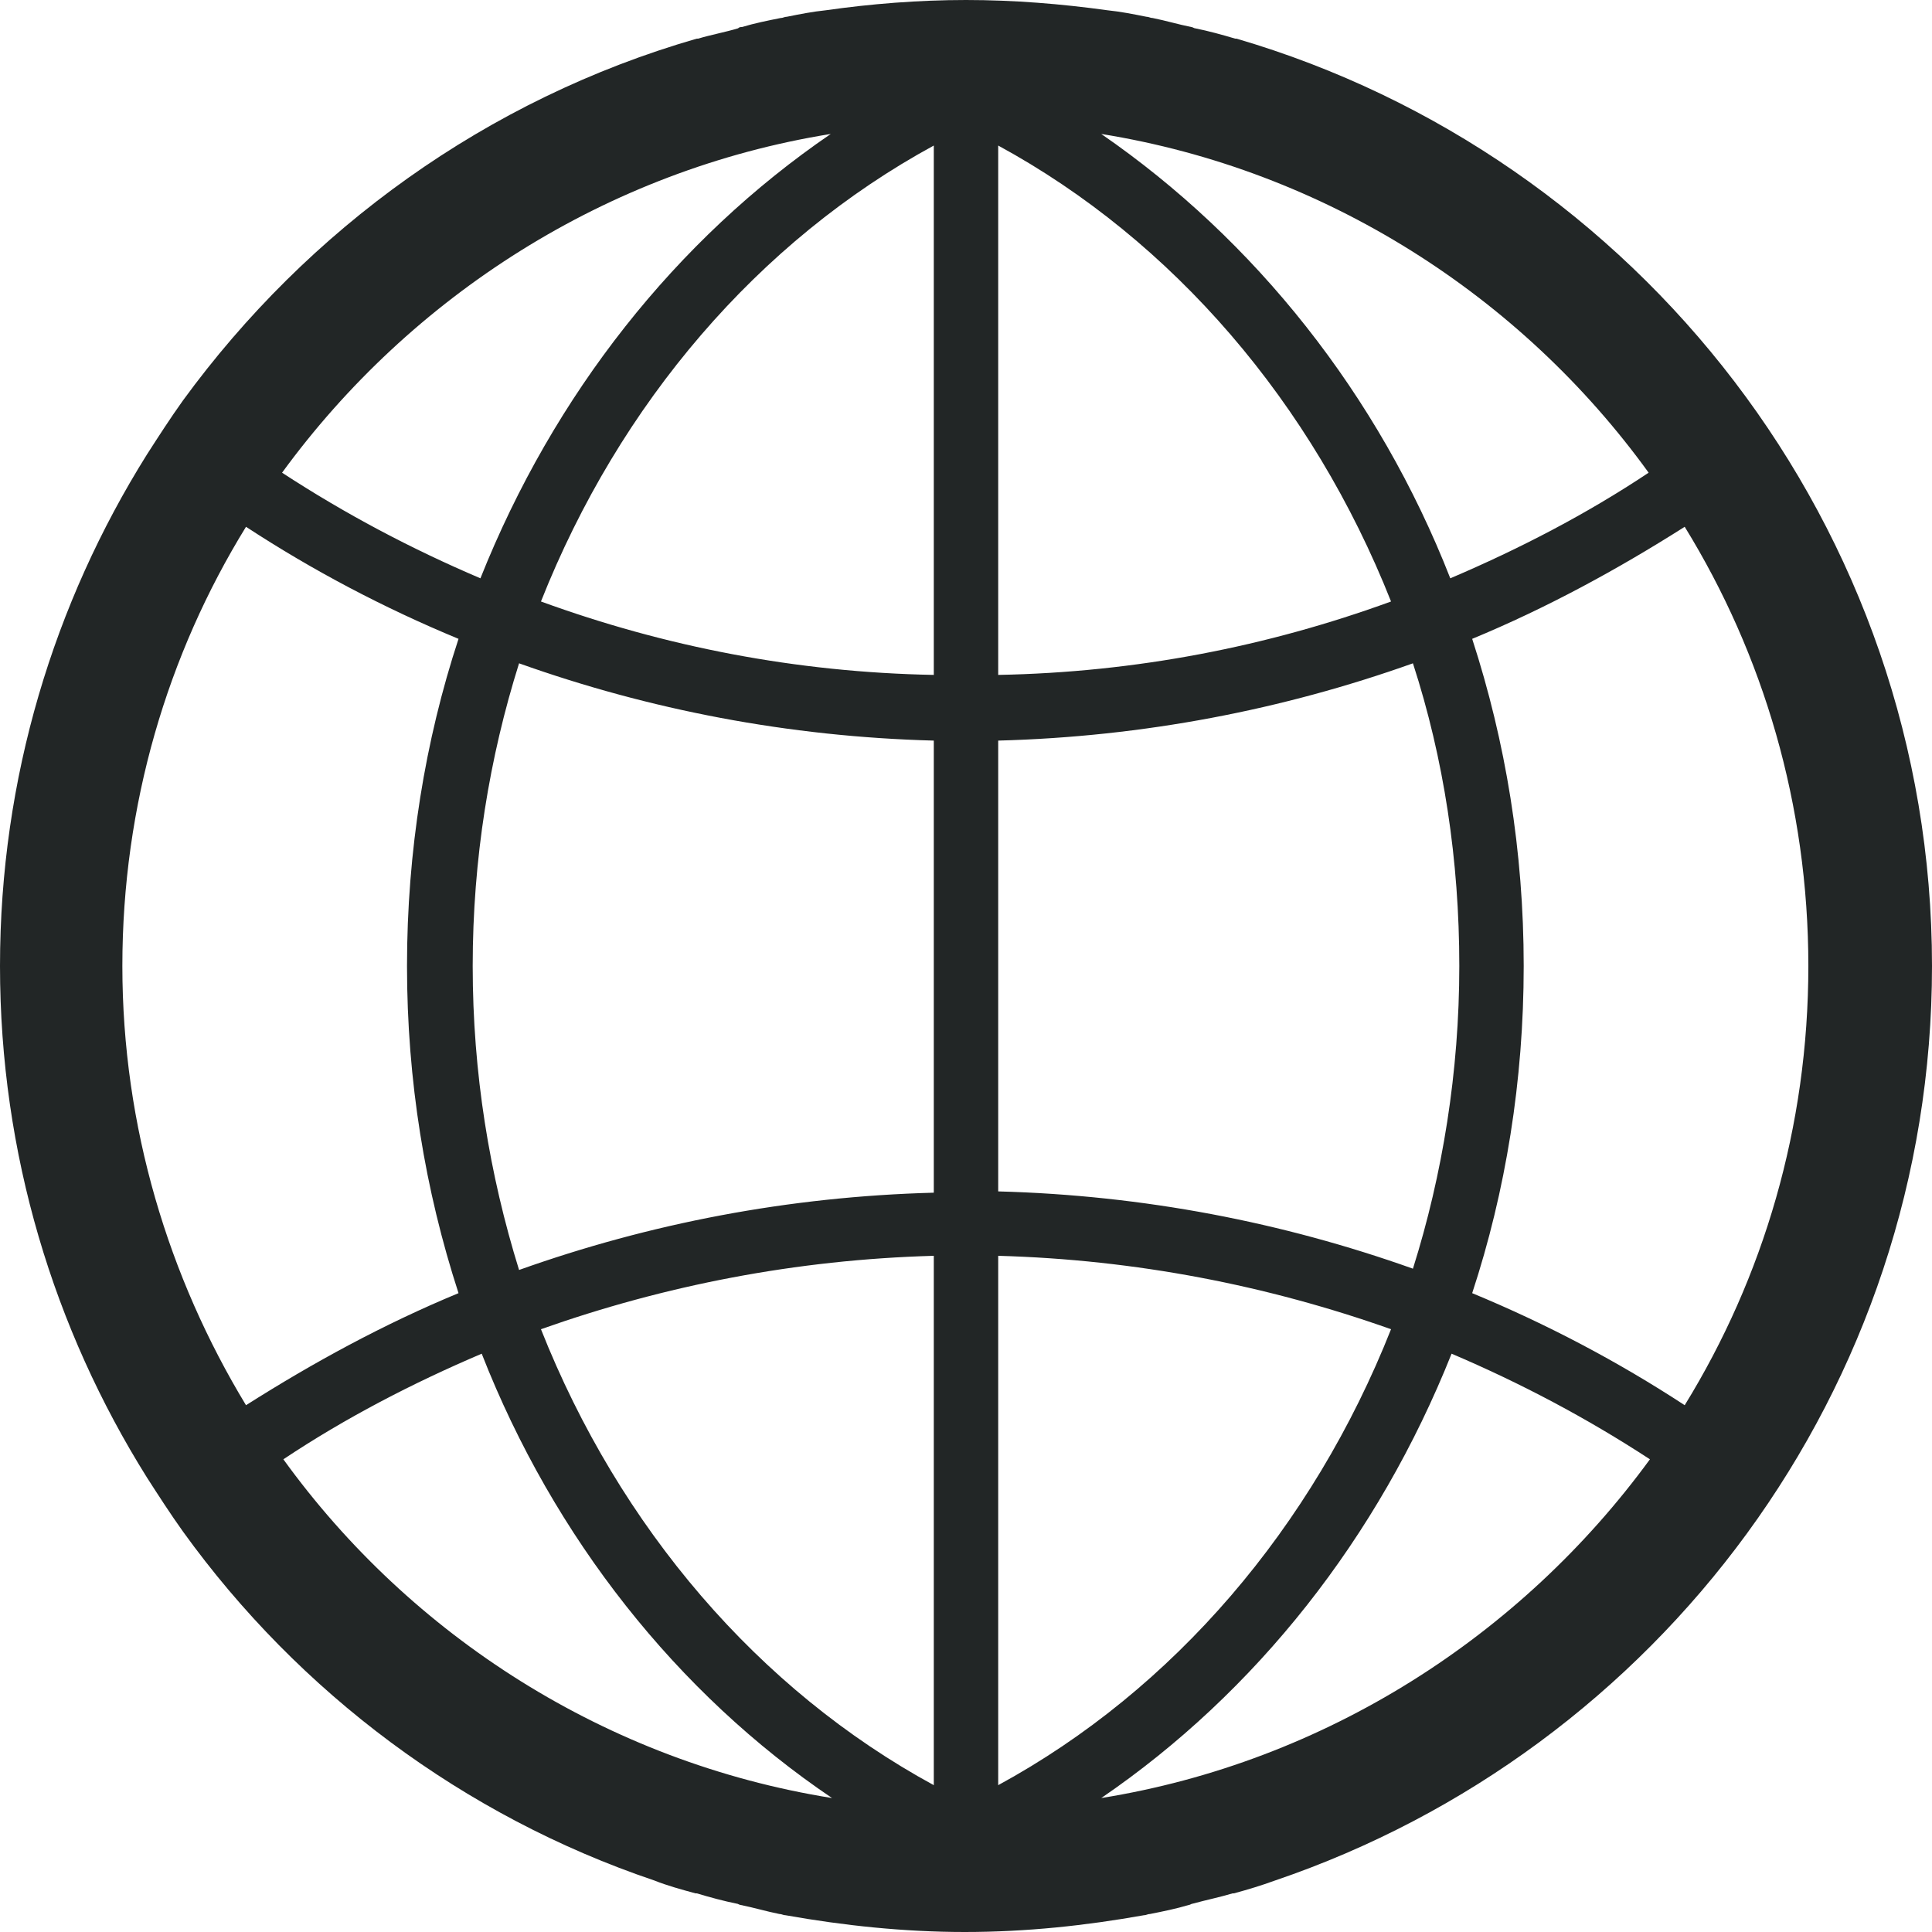
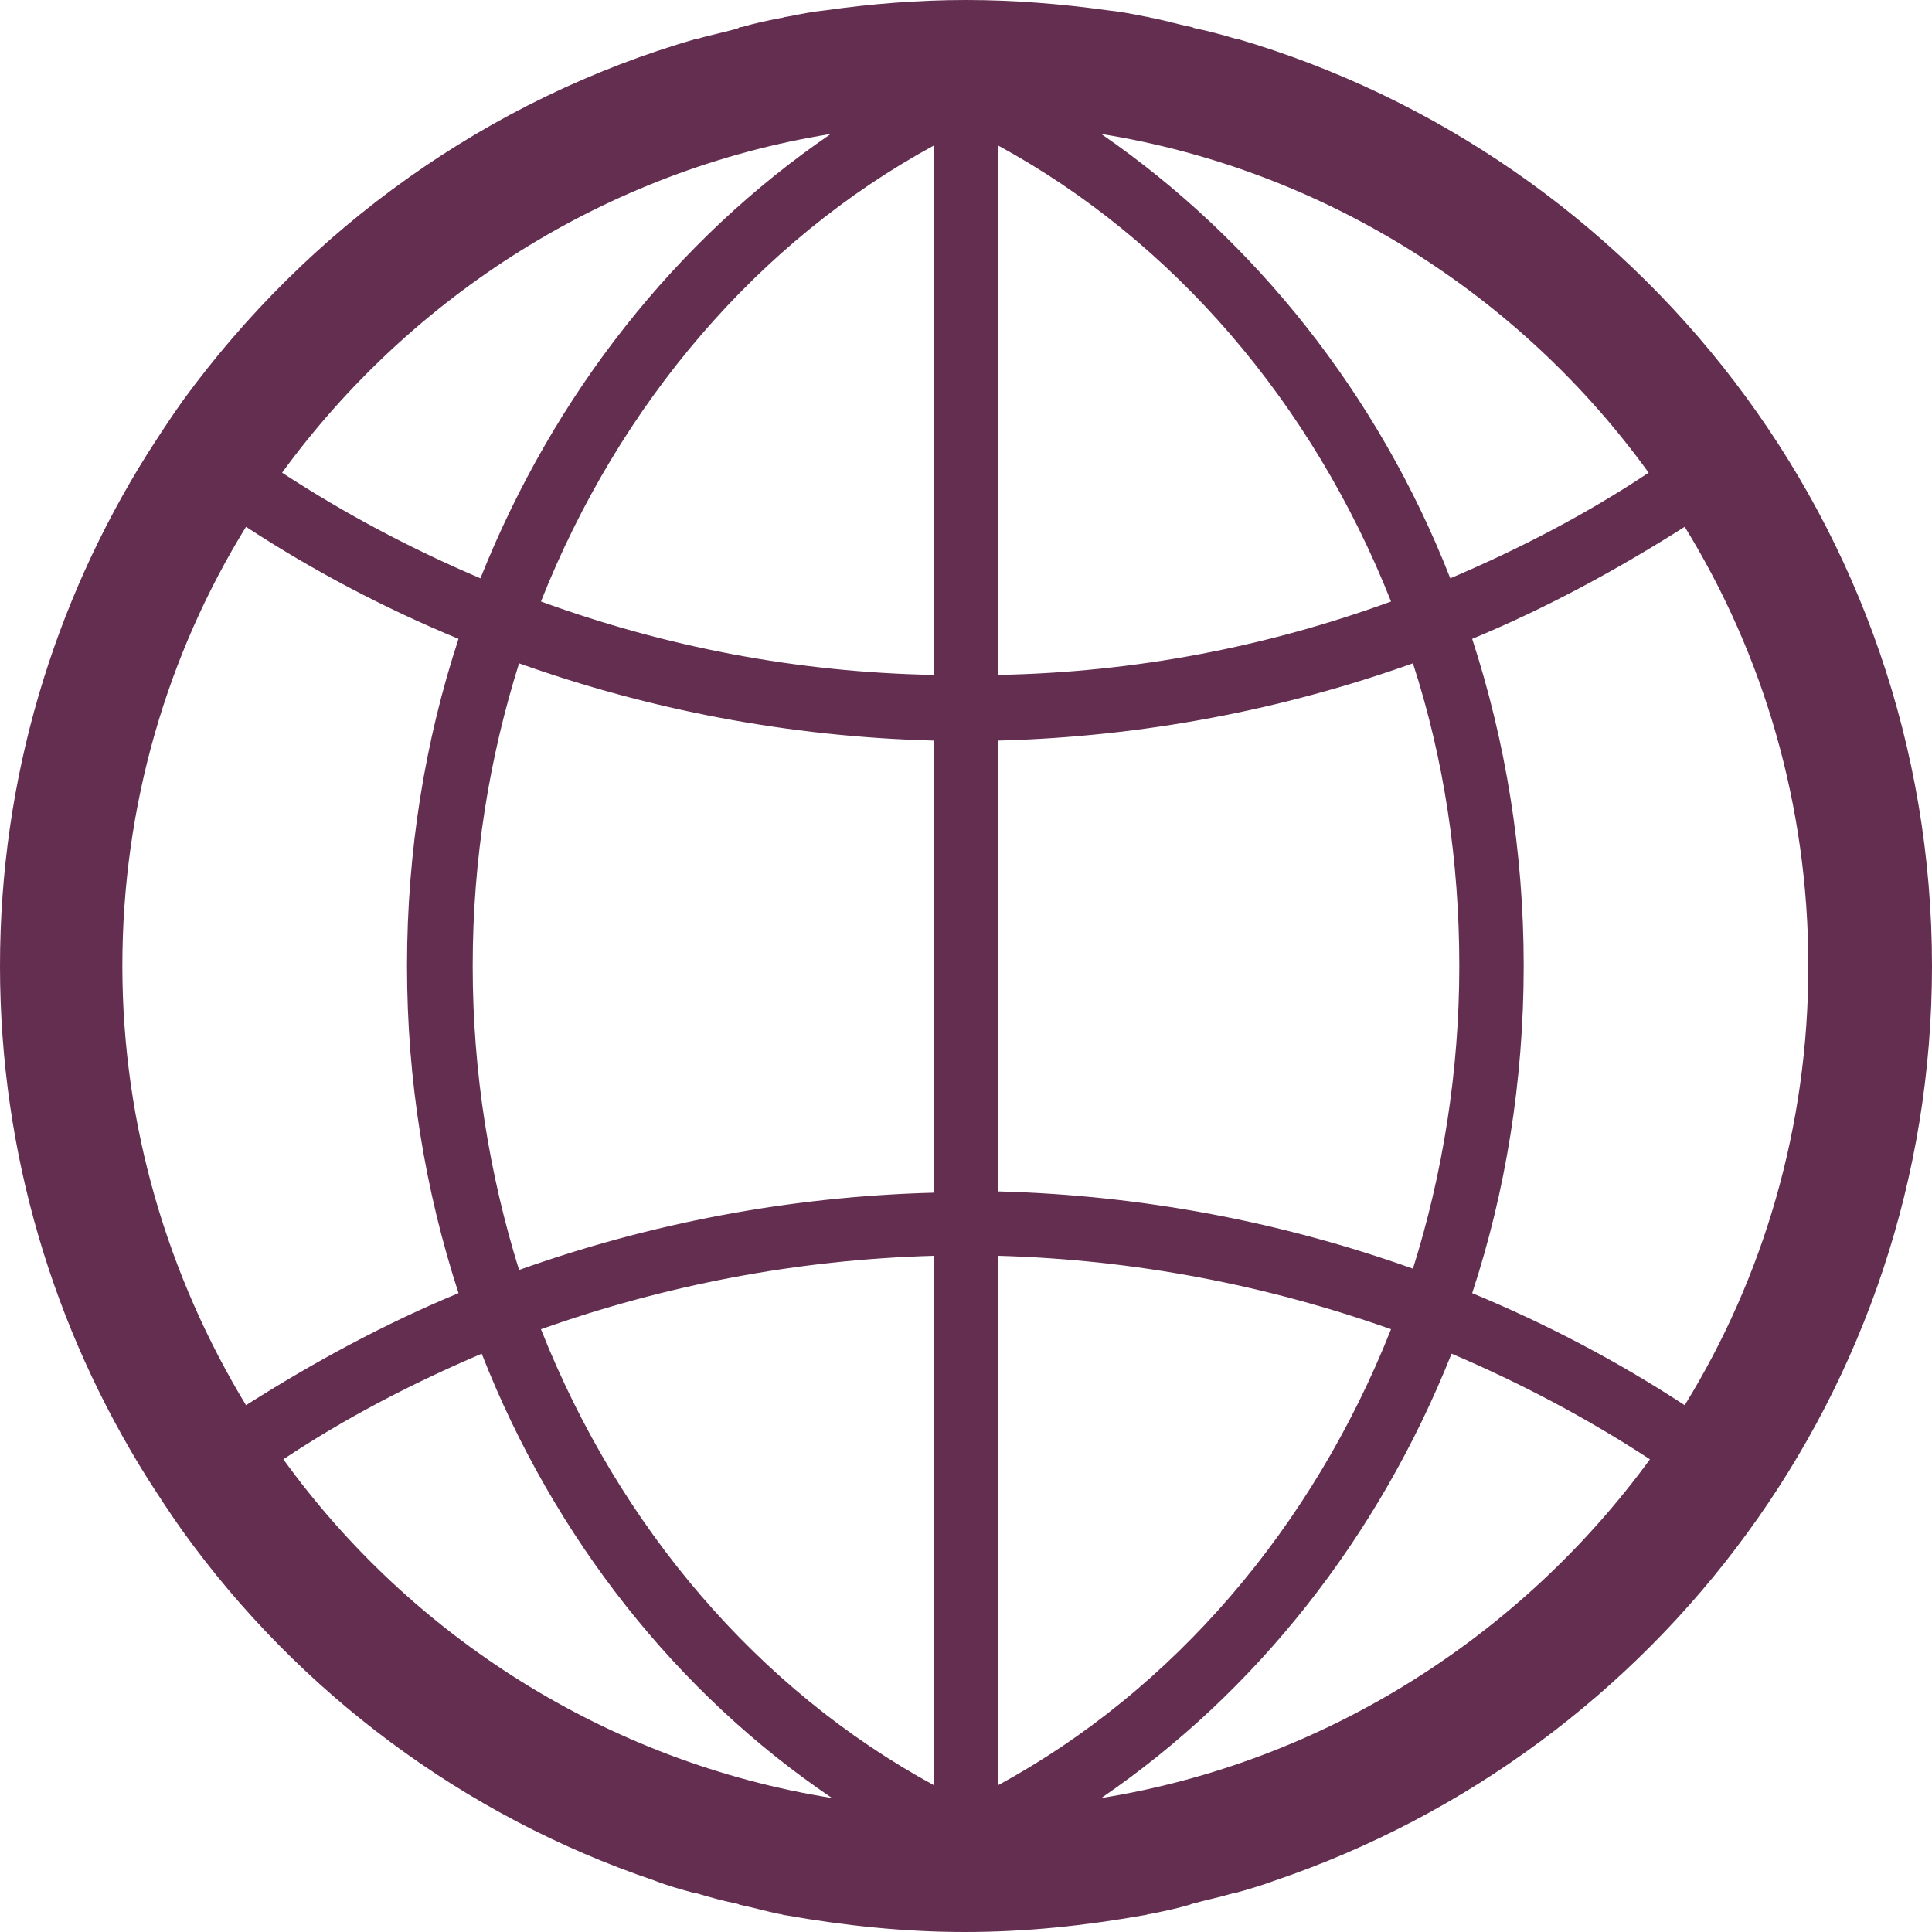
<svg xmlns="http://www.w3.org/2000/svg" version="1.1" id="Layer_1" x="0px" y="0px" viewBox="0 0 150 150" style="enable-background:new 0 0 150 150;" xml:space="preserve">
  <style type="text/css">
- 	.st0{fill:#222626;}
+ 	.st0{fill:#632e50;}
</style>
  <path class="st0" d="M150,75c0-34.1-22.9-62.9-54-72c0,0-0.1,0-0.1,0c-1-0.3-2.1-0.6-3.1-0.8c-0.1,0-0.2-0.1-0.3-0.1  c-1-0.2-2-0.5-3-0.7c-0.2,0-0.3-0.1-0.5-0.1c-1-0.2-2-0.4-3-0.5c0,0,0,0,0,0h0C82.4,0.3,78.7,0,75,0s-7.4,0.3-10.9,0.8h0  c0,0,0,0,0,0c-1,0.1-2,0.3-3,0.5c-0.2,0-0.3,0.1-0.5,0.1c-1,0.2-2,0.4-3,0.7c-0.1,0-0.2,0-0.3,0.1c-1,0.3-2.1,0.5-3.1,0.8  c0,0-0.1,0-0.1,0C37.8,7.7,23.9,17.8,14.2,31.1l0,0c0,0,0,0,0,0c-1,1.4-1.9,2.8-2.8,4.2c0,0,0,0,0,0l0,0C4.2,46.8,0,60.4,0,75  c0,14.6,4.2,28.2,11.4,39.7l0,0c0,0,0,0,0,0c0.9,1.4,1.8,2.8,2.8,4.2c0,0,0,0,0,0l0,0c9,12.5,21.8,22.1,36.6,27.1l0,0c0,0,0,0,0,0  c1,0.4,2.1,0.7,3.2,1c0,0,0.1,0,0.1,0c1,0.3,2.1,0.6,3.1,0.8c0.1,0,0.2,0.1,0.3,0.1c1,0.2,2,0.5,3,0.7c0.2,0,0.3,0.1,0.5,0.1  c4.5,0.8,9.2,1.3,13.9,1.3c4.8,0,9.4-0.5,13.9-1.3c0.2,0,0.3-0.1,0.5-0.1c1-0.2,2-0.4,3-0.7c0.1,0,0.2-0.1,0.3-0.1  c1.1-0.3,2.1-0.5,3.1-0.8c0,0,0.1,0,0.1,0c1.1-0.3,2.1-0.6,3.2-1c0,0,0,0,0,0l0,0C128.7,135.9,150,107.9,150,75z M130.8,109.1  c-5.2-3.4-10.7-6.3-16.5-8.7c2.6-7.9,4-16.5,4-25.4s-1.4-17.4-4-25.4c5.8-2.4,11.3-5.4,16.5-8.7c6.1,9.9,9.6,21.6,9.6,34.1  S136.9,99.2,130.8,109.1z M128,36.7c-4.8,3.2-10,5.9-15.4,8.2C107,30.6,97.4,18.6,85.5,10.4C102.9,13.2,118.1,23,128,36.7z   M77.5,11.3c13.6,7.4,24.4,20,30.5,35.4c-9.6,3.5-19.8,5.5-30.5,5.7V11.3z M72.5,57.5v35.1c-11.3,0.3-22.1,2.4-32.2,6  C38,91.2,36.7,83.3,36.7,75c0-8.3,1.3-16.2,3.6-23.5C50.4,55.1,61.2,57.2,72.5,57.5z M42,46.7c6.1-15.4,16.9-28,30.5-35.4v41.1  C61.8,52.2,51.6,50.2,42,46.7z M72.5,97.5v41.1c-13.6-7.4-24.4-20-30.5-35.4C51.6,99.8,61.8,97.8,72.5,97.5z M77.5,97.5  c10.7,0.3,20.9,2.3,30.5,5.7c-6.1,15.4-16.9,28-30.5,35.4V97.5z M77.5,92.5V57.5c11.3-0.3,22.1-2.4,32.2-6  c2.4,7.4,3.6,15.3,3.6,23.5s-1.3,16.2-3.6,23.5C99.6,94.9,88.8,92.8,77.5,92.5z M64.5,10.4c-12,8.2-21.5,20.2-27.2,34.5  c-5.4-2.3-10.5-5-15.4-8.2C31.9,23,47.1,13.2,64.5,10.4z M9.5,75c0-12.5,3.5-24.2,9.6-34.1c5.2,3.4,10.7,6.3,16.5,8.7  c-2.6,7.9-4,16.5-4,25.4s1.4,17.4,4,25.4c-5.8,2.4-11.3,5.4-16.5,8.7C13.1,99.2,9.5,87.5,9.5,75z M22,113.3c4.8-3.2,10-5.9,15.4-8.2  c5.6,14.3,15.2,26.4,27.2,34.5C47.1,136.8,31.9,127,22,113.3z M85.5,139.6c12-8.2,21.5-20.2,27.2-34.5c5.4,2.3,10.5,5,15.4,8.2  C118.1,127,102.9,136.8,85.5,139.6z" />
</svg>
